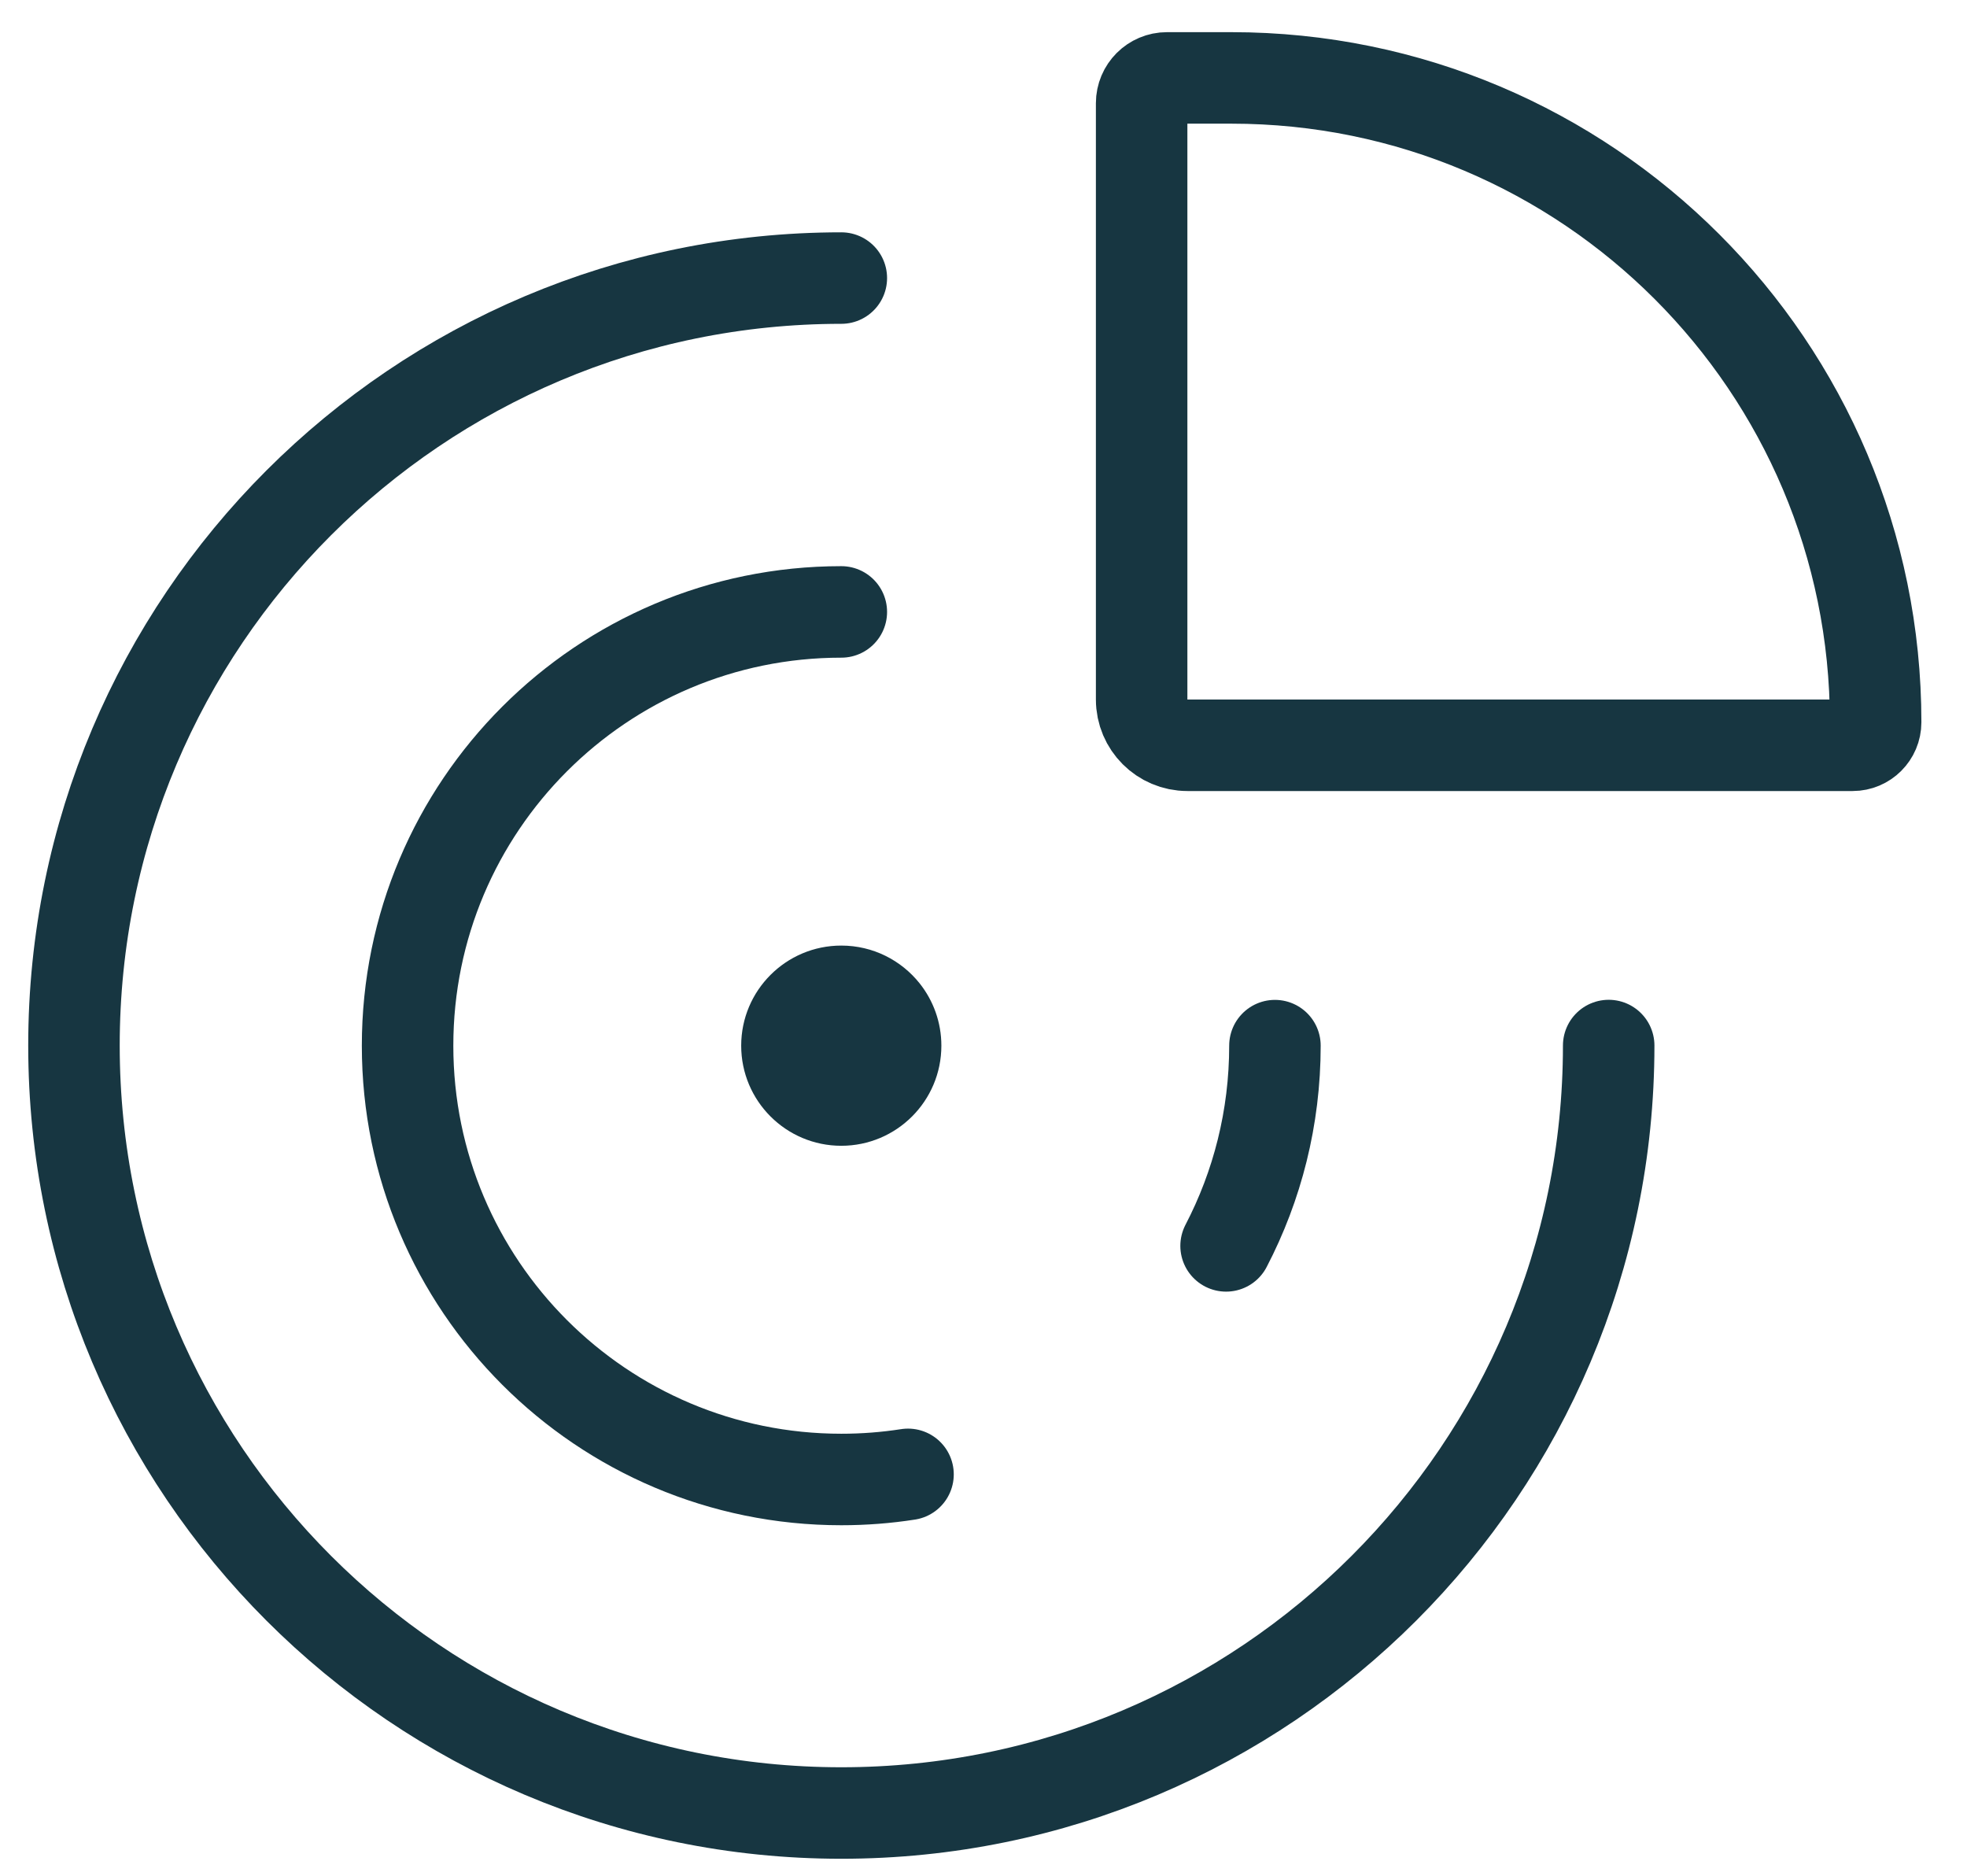
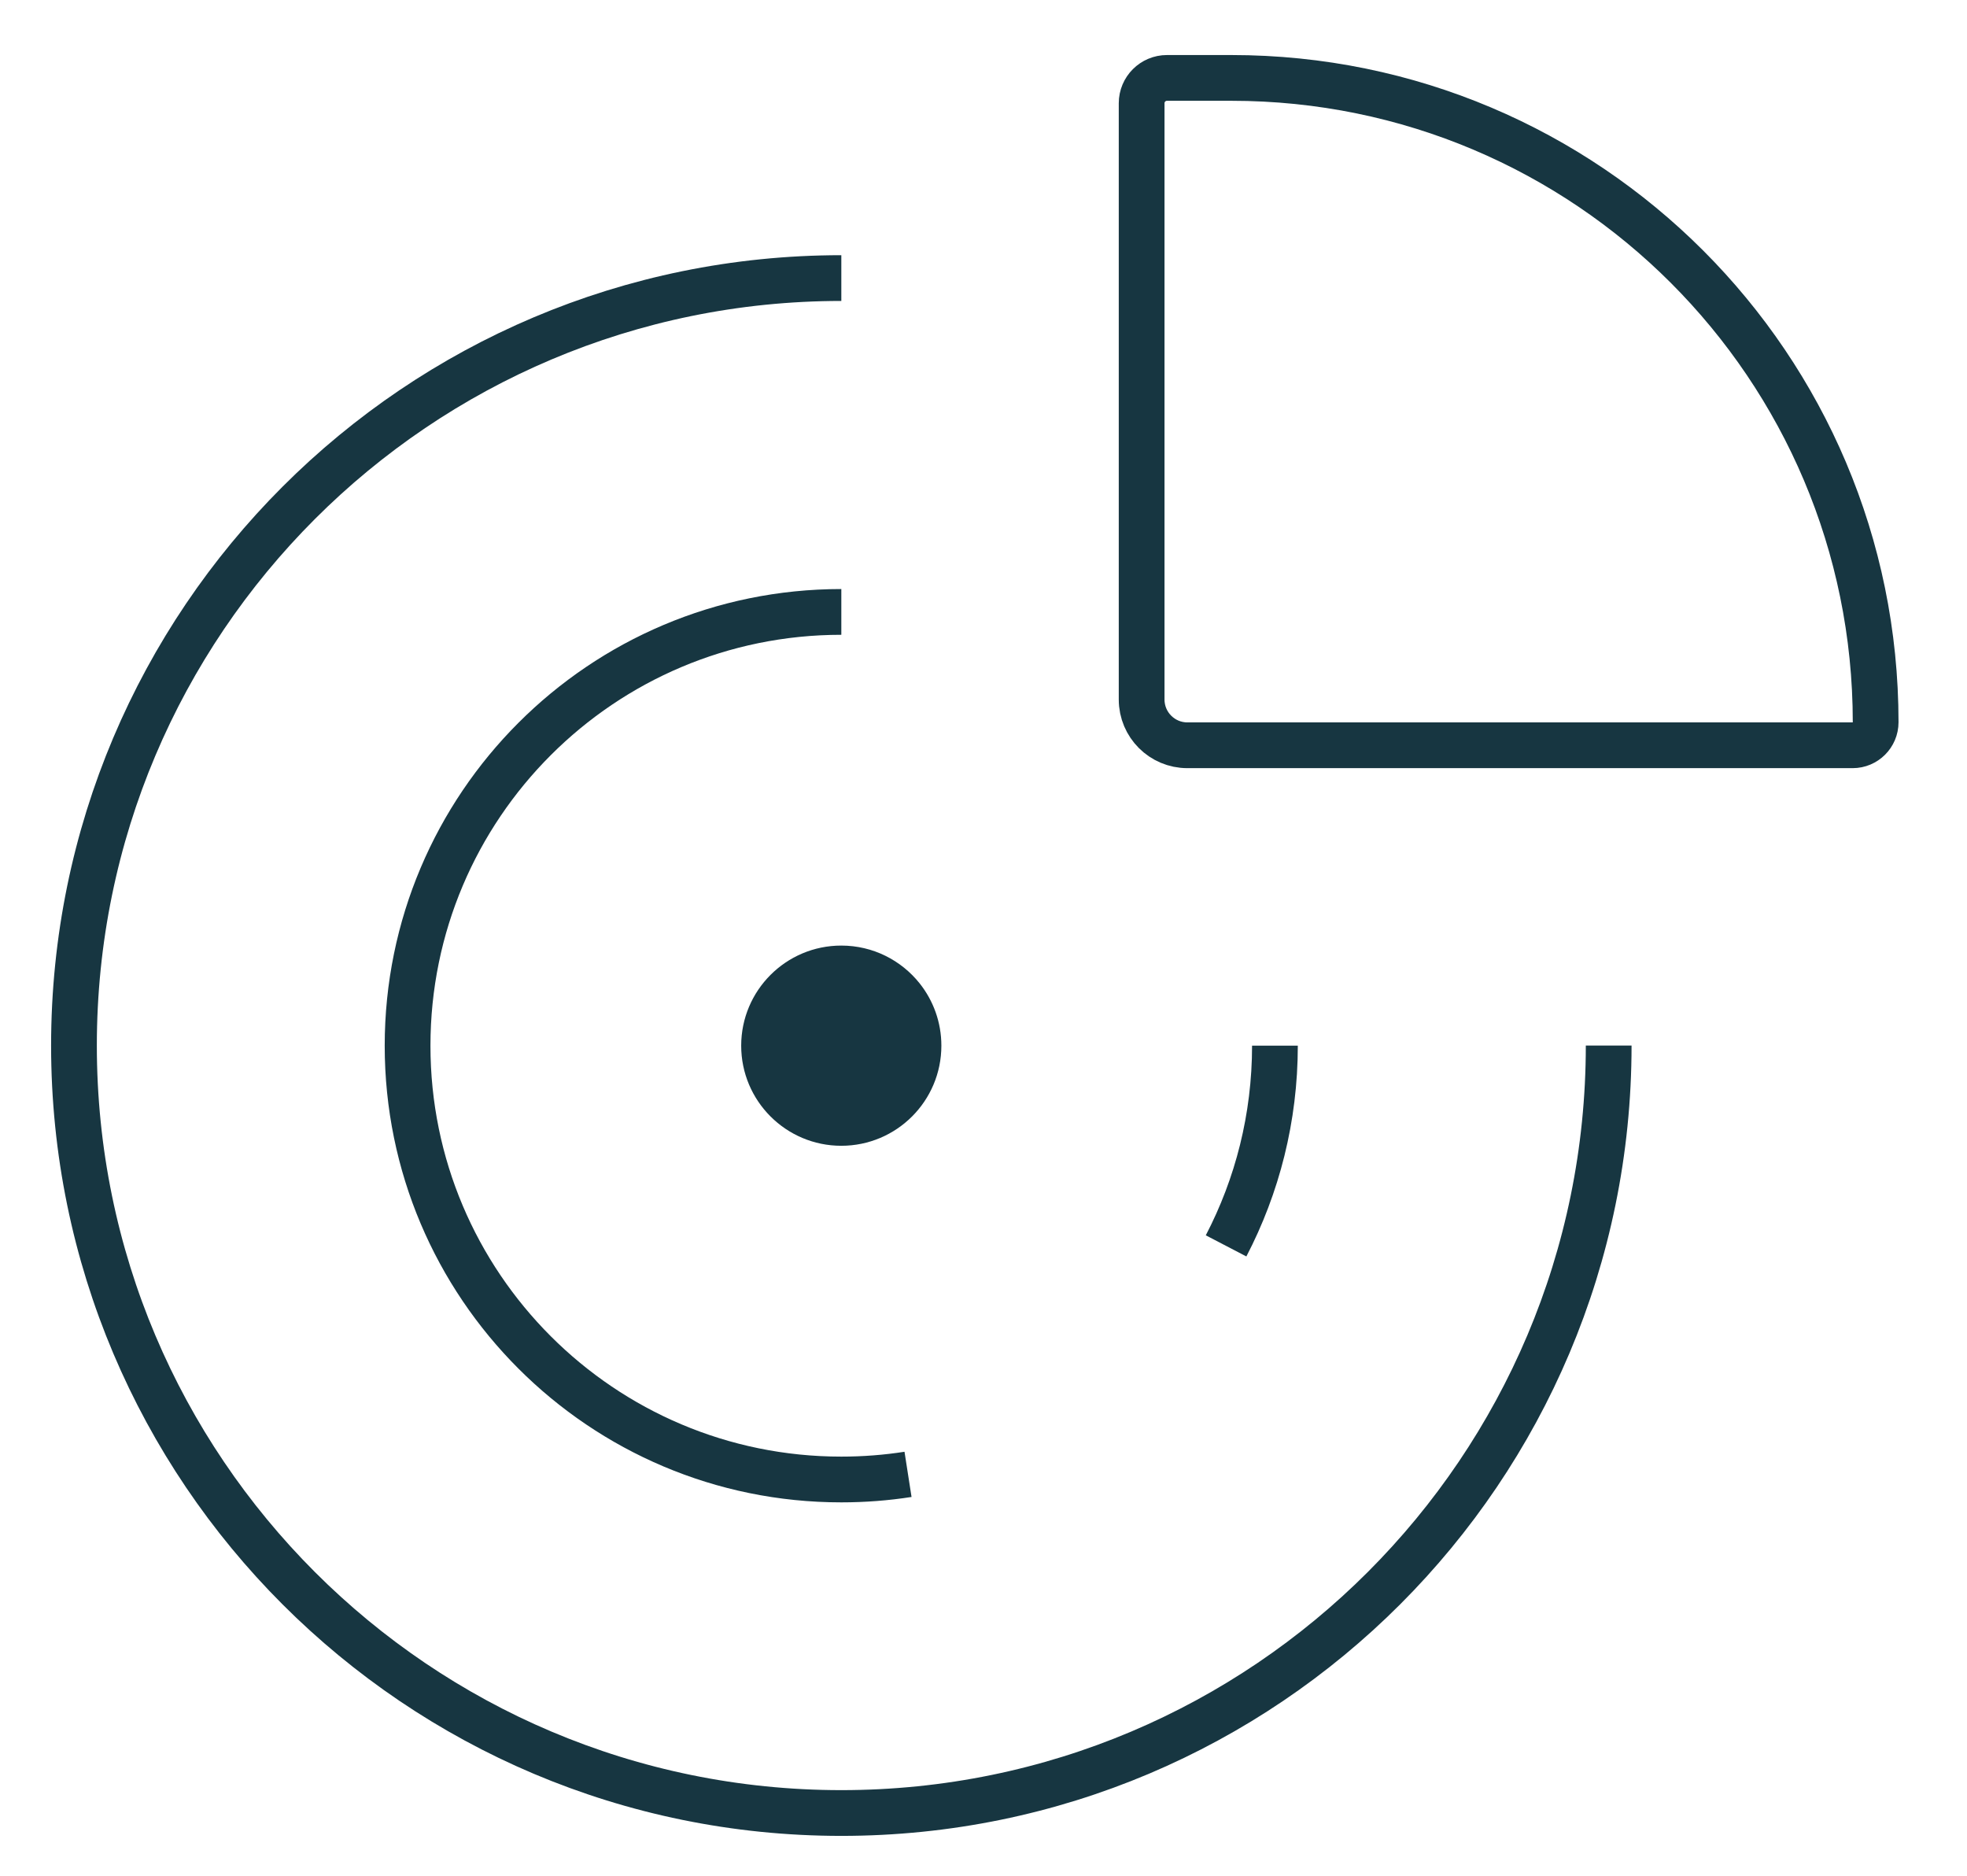
<svg xmlns="http://www.w3.org/2000/svg" width="43" height="41" viewBox="0 0 43 41" fill="none">
-   <path d="M35.167 22.853C35.167 32.118 27.657 39.628 18.392 39.628C9.128 39.628 1.617 32.118 1.617 22.853C1.617 13.588 9.128 6.078 18.392 6.078" stroke="#173641" stroke-width="2" stroke-linecap="round" />
-   <path d="M18.392 13.375C13.155 13.375 8.91 17.62 8.91 22.857C8.91 28.093 13.155 32.338 18.392 32.338C18.888 32.338 19.375 32.3 19.85 32.226" stroke="#173641" stroke-width="2" stroke-linecap="round" />
-   <path d="M27.871 22.855C27.871 24.434 27.485 25.922 26.803 27.232" stroke="#173641" stroke-width="2" stroke-linecap="round" />
+   <path d="M35.167 22.853C35.167 32.118 27.657 39.628 18.392 39.628C9.128 39.628 1.617 32.118 1.617 22.853C1.617 13.588 9.128 6.078 18.392 6.078" stroke="#173641" strokeWidth="2" strokeLinecap="round" />
+   <path d="M18.392 13.375C13.155 13.375 8.91 17.62 8.91 22.857C8.91 28.093 13.155 32.338 18.392 32.338C18.888 32.338 19.375 32.3 19.85 32.226" stroke="#173641" strokeWidth="2" strokeLinecap="round" />
+   <path d="M27.871 22.855C27.871 24.434 27.485 25.922 26.803 27.232" stroke="#173641" strokeWidth="2" strokeLinecap="round" />
  <path d="M20.579 22.856C20.579 24.064 19.6 25.044 18.391 25.044C17.183 25.044 16.203 24.064 16.203 22.856C16.203 21.648 17.183 20.668 18.391 20.668C19.085 20.668 19.703 20.991 20.104 21.494C20.401 21.868 20.579 22.341 20.579 22.856Z" fill="#173641" />
-   <path d="M24.957 2.256C24.957 1.951 25.205 1.703 25.51 1.703H26.919C34.697 1.703 41.003 8.009 41.003 15.787V15.787C41.003 16.065 40.777 16.29 40.5 16.29H25.957C25.405 16.29 24.957 15.842 24.957 15.29V2.256Z" stroke="#173641" stroke-width="2" stroke-linecap="round" />
+   <path d="M24.957 2.256C24.957 1.951 25.205 1.703 25.51 1.703H26.919C34.697 1.703 41.003 8.009 41.003 15.787V15.787C41.003 16.065 40.777 16.29 40.5 16.29H25.957C25.405 16.29 24.957 15.842 24.957 15.29V2.256Z" stroke="#173641" strokeWidth="2" strokeLinecap="round" />
</svg>
